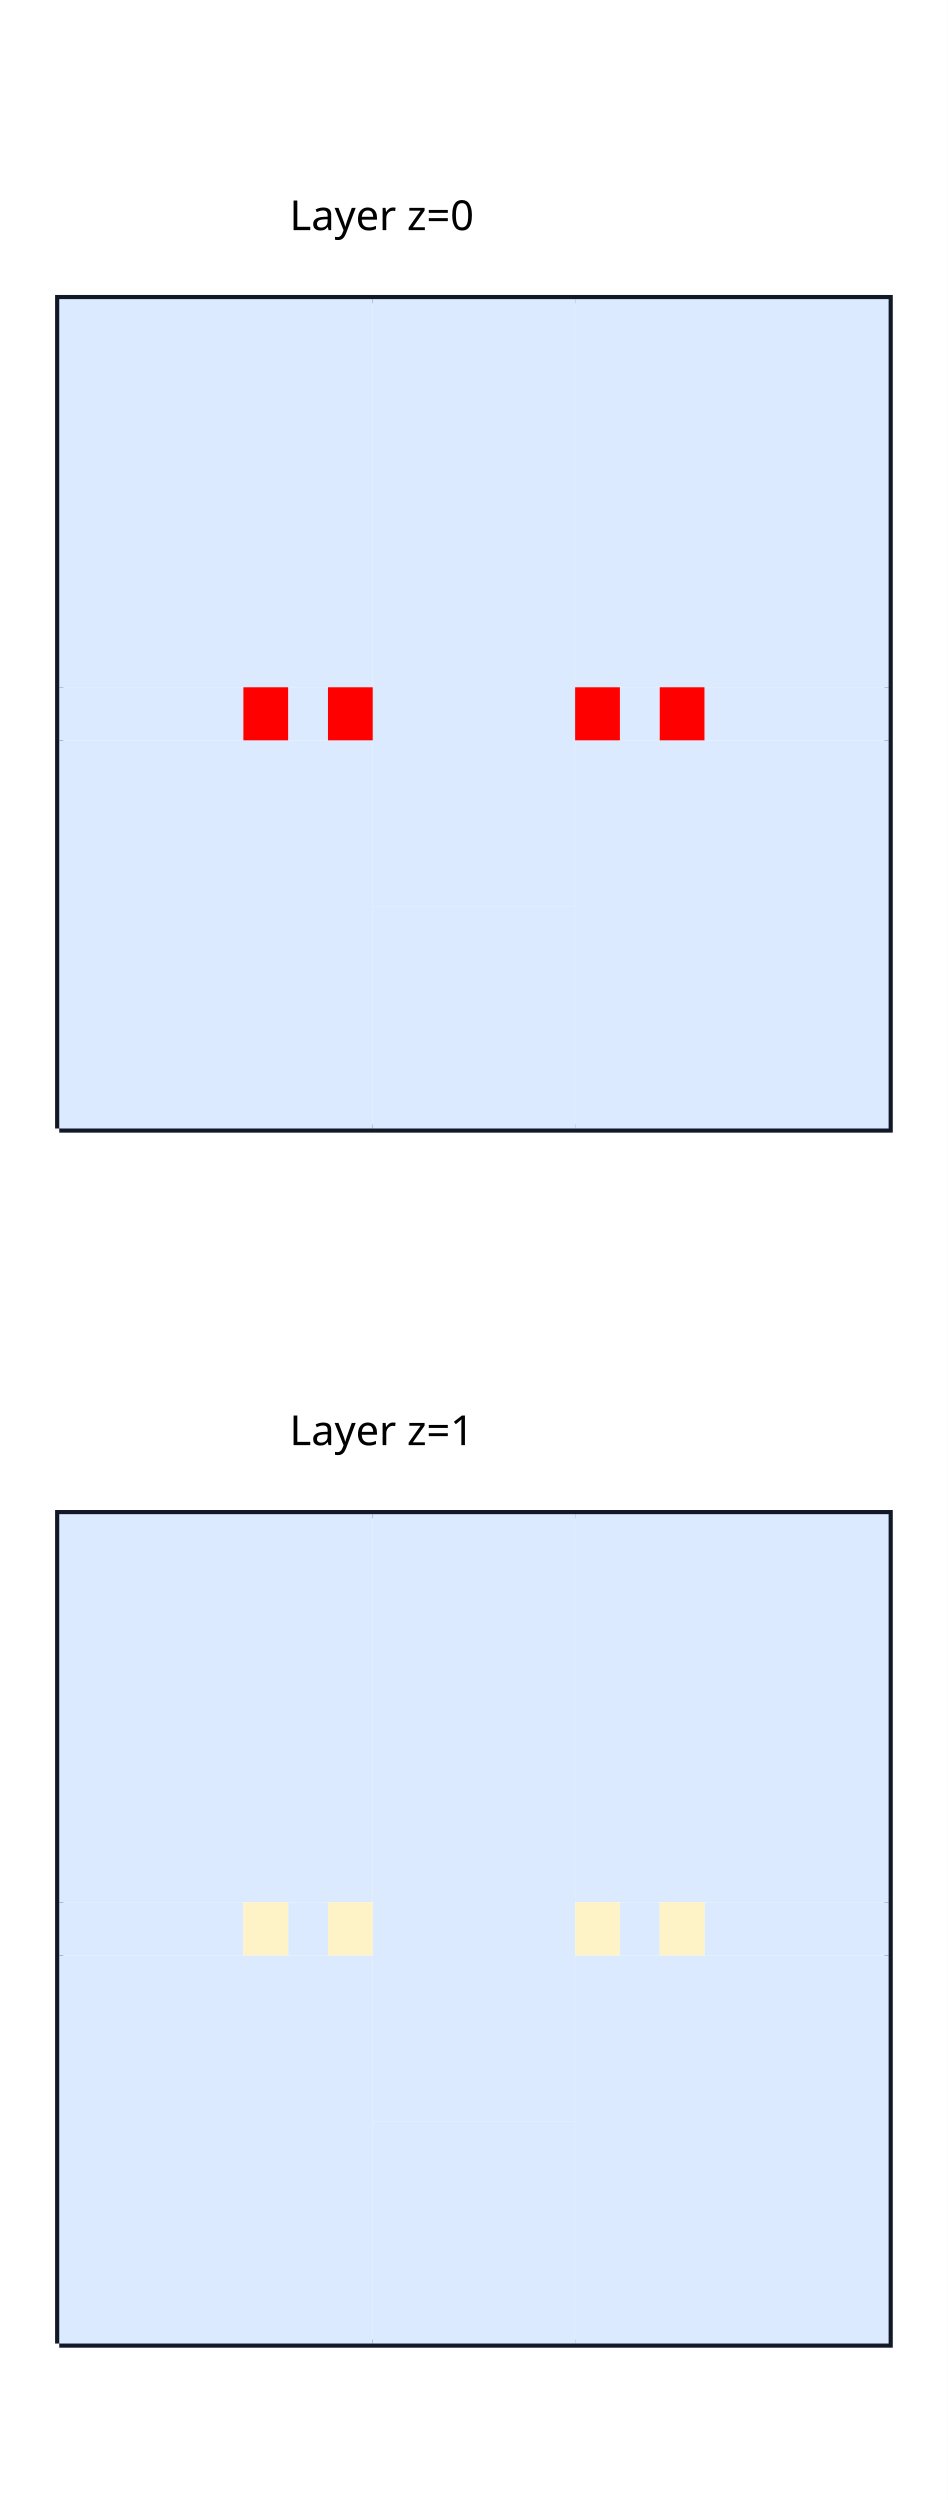
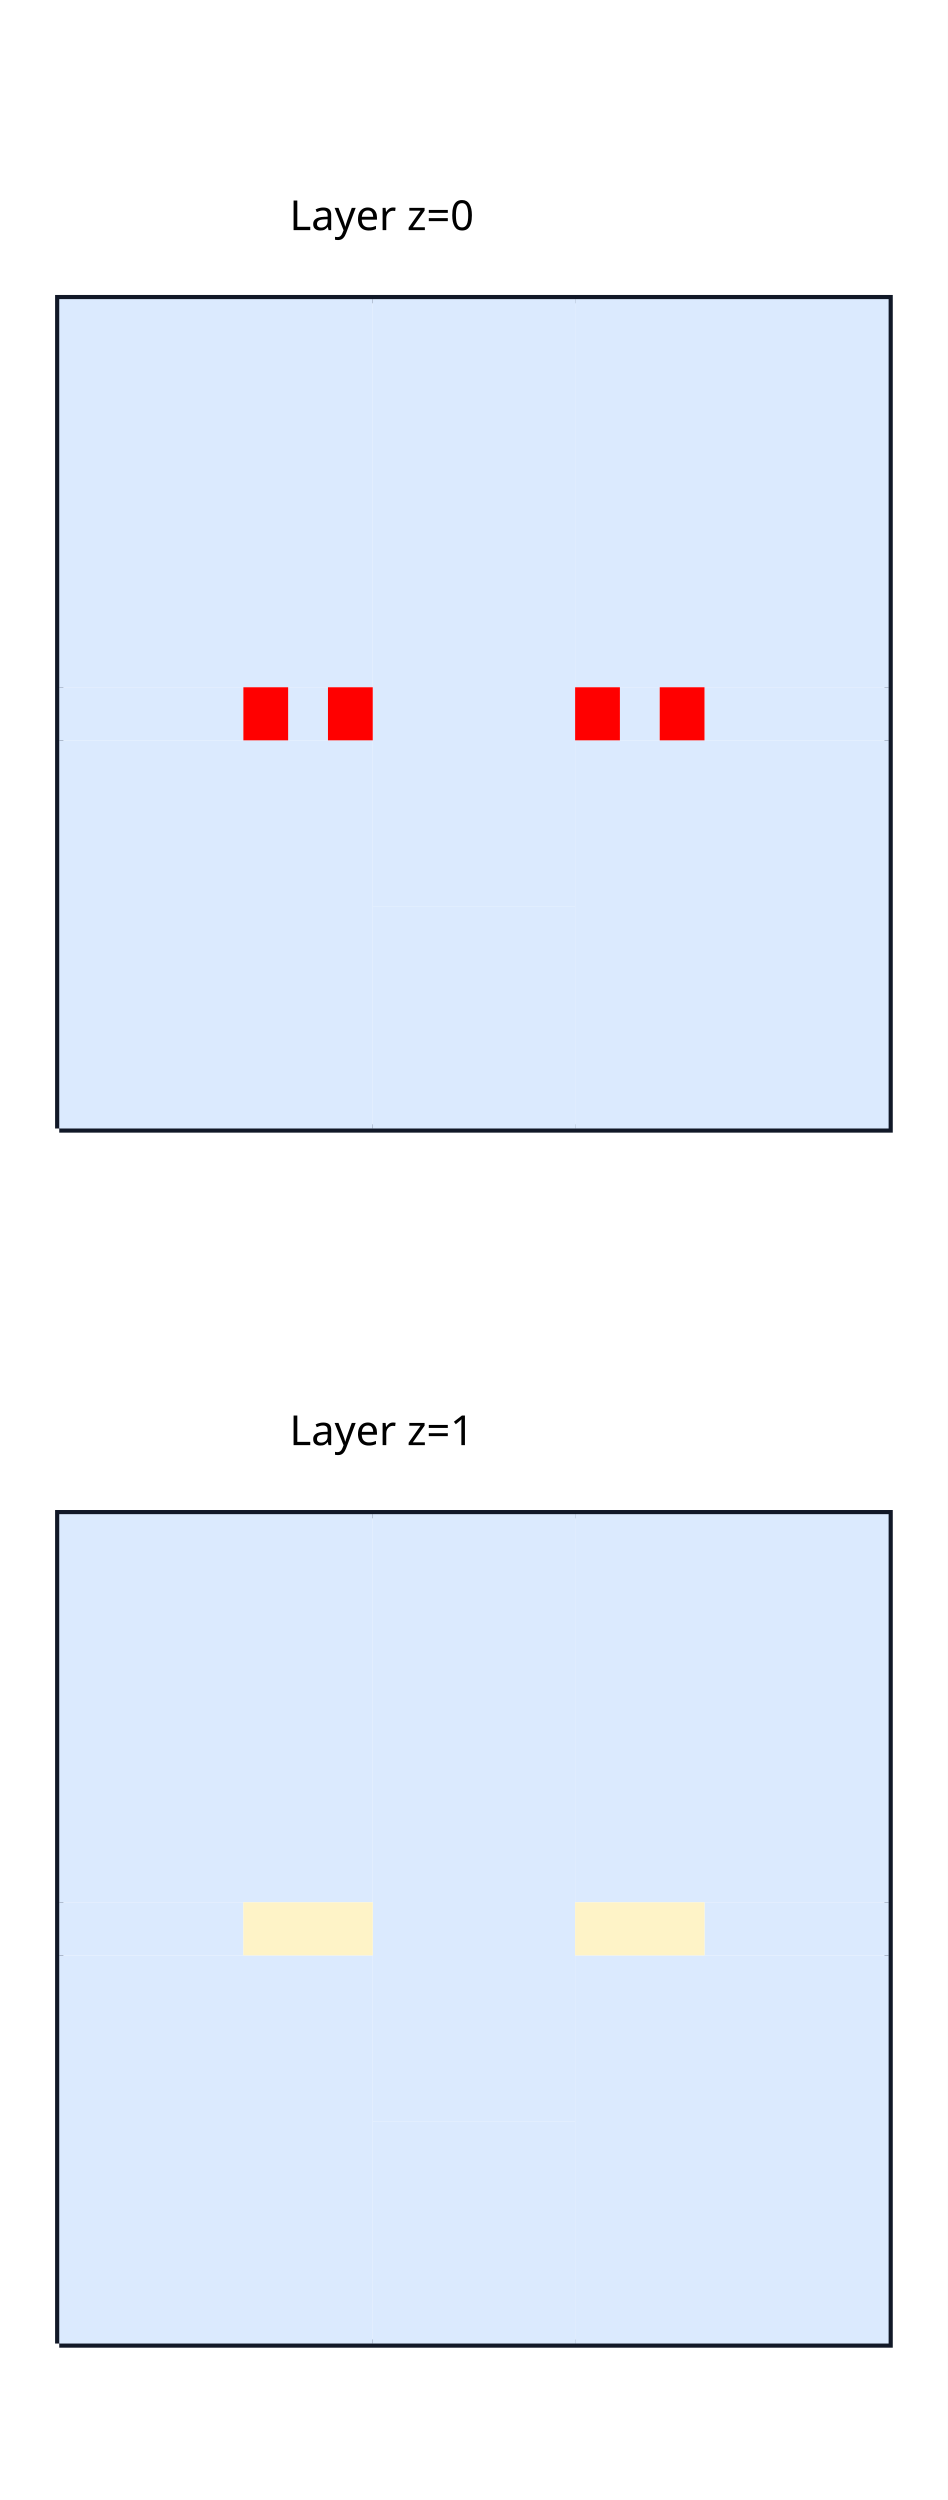
<svg xmlns="http://www.w3.org/2000/svg" width="640" height="1688" viewBox="0 0 640 1688">
  <rect width="100%" height="100%" fill="white" />
  <g>
    <polyline data-points="-5,-5 5,-5 5,5 -5,5 -5,-5" data-type="line" data-label="bounds" points="40,761.96 600,761.96 600,201.96 40,201.96 40,761.96" fill="none" stroke="#111827" stroke-width="5.6" />
  </g>
  <g>
    <polyline data-points="-5,-19.65 5,-19.65 5,-9.649999999999999 -5,-9.649999999999999 -5,-19.65" data-type="line" data-label="bounds" points="40,1582.36 600,1582.36 600,1022.36 40,1022.36 40,1582.36" fill="none" stroke="#111827" stroke-width="5.6" />
  </g>
  <g>
-     <rect data-type="rect" data-label="node" data-x="0" data-y="1.34" x="251.68" y="201.96" width="136.64" height="409.92" fill="#dbeafe" stroke="black" stroke-width="0.018" />
+     <rect data-type="rect" data-label="node" data-x="0" data-y="1.3399999999999999" x="251.68" y="201.96" width="136.64" height="409.92" fill="#dbeafe" stroke="black" stroke-width="0.018" />
  </g>
  <g>
-     <rect data-type="rect" data-label="node" data-x="-3.1100000000000003" data-y="-2.66" x="40" y="499.88" width="211.68" height="262.08" fill="#dbeafe" stroke="black" stroke-width="0.018" />
+     <rect data-type="rect" data-label="node" data-x="-3.11" data-y="-2.66" x="40" y="499.88" width="211.68" height="262.08" fill="#dbeafe" stroke="black" stroke-width="0.018" />
  </g>
  <g>
-     <rect data-type="rect" data-label="node" data-x="-3.1100000000000003" data-y="2.66" x="40" y="201.96" width="211.68" height="262.08" fill="#dbeafe" stroke="black" stroke-width="0.018" />
+     <rect data-type="rect" data-label="node" data-x="-3.11" data-y="2.66" x="40" y="201.96" width="211.68" height="262.08" fill="#dbeafe" stroke="black" stroke-width="0.018" />
  </g>
  <g>
    <rect data-type="rect" data-label="node" data-x="3.11" data-y="-2.66" x="388.32" y="499.88" width="211.68" height="262.08" fill="#dbeafe" stroke="black" stroke-width="0.018" />
  </g>
  <g>
    <rect data-type="rect" data-label="node" data-x="3.11" data-y="2.66" x="388.32" y="201.96" width="211.68" height="262.08" fill="#dbeafe" stroke="black" stroke-width="0.018" />
  </g>
  <g>
    <rect data-type="rect" data-label="node" data-x="0" data-y="-3.66" x="251.68" y="611.88" width="136.64" height="150.08" fill="#dbeafe" stroke="black" stroke-width="0.018" />
  </g>
  <g>
-     <rect data-type="rect" data-label="node" data-x="-3.89" data-y="0" x="40" y="464.04" width="124.32" height="35.84" fill="#dbeafe" stroke="black" stroke-width="0.018" />
+     <rect data-type="rect" data-label="node" data-x="-3.8899999999999997" data-y="-1.1102230246251565e-16" x="40" y="464.04" width="124.32" height="35.84" fill="#dbeafe" stroke="black" stroke-width="0.018" />
  </g>
  <g>
-     <rect data-type="rect" data-label="node" data-x="3.8899999999999997" data-y="0" x="475.68" y="464.04" width="124.32" height="35.84" fill="#dbeafe" stroke="black" stroke-width="0.018" />
+     <rect data-type="rect" data-label="node" data-x="3.8899999999999997" data-y="-1.1102230246251565e-16" x="475.68" y="464.04" width="124.32" height="35.84" fill="#dbeafe" stroke="black" stroke-width="0.018" />
  </g>
  <g>
-     <rect data-type="rect" data-label="node" data-x="-1.9999999999999998" data-y="0" x="194.56" y="464.04" width="26.88" height="35.84" fill="#dbeafe" stroke="black" stroke-width="0.018" />
+     <rect data-type="rect" data-label="node" data-x="-2" data-y="-1.1102230246251565e-16" x="194.56" y="464.04" width="26.88" height="35.84" fill="#dbeafe" stroke="black" stroke-width="0.018" />
  </g>
  <g>
-     <rect data-type="rect" data-label="node" data-x="2" data-y="0" x="418.56" y="464.04" width="26.88" height="35.84" fill="#dbeafe" stroke="black" stroke-width="0.018" />
+     <rect data-type="rect" data-label="node" data-x="2" data-y="-1.1102230246251565e-16" x="418.56" y="464.04" width="26.88" height="35.84" fill="#dbeafe" stroke="black" stroke-width="0.018" />
  </g>
  <g>
    <rect data-type="rect" data-label="node" data-x="-2.51" data-y="0" x="164.32" y="464.04" width="30.24" height="35.84" fill="red" stroke="black" stroke-width="0.018" />
  </g>
  <g>
    <rect data-type="rect" data-label="node" data-x="-1.49" data-y="0" x="221.44" y="464.04" width="30.24" height="35.84" fill="red" stroke="black" stroke-width="0.018" />
  </g>
  <g>
    <rect data-type="rect" data-label="node" data-x="1.49" data-y="0" x="388.32" y="464.04" width="30.24" height="35.84" fill="red" stroke="black" stroke-width="0.018" />
  </g>
  <g>
    <rect data-type="rect" data-label="node" data-x="2.51" data-y="0" x="445.44" y="464.04" width="30.24" height="35.84" fill="red" stroke="black" stroke-width="0.018" />
  </g>
  <g>
    <rect data-type="rect" data-label="node" data-x="0" data-y="-13.309999999999999" x="251.68" y="1022.36" width="136.64" height="409.92" fill="#dbeafe" stroke="black" stroke-width="0.018" />
  </g>
  <g>
-     <rect data-type="rect" data-label="node" data-x="-3.1100000000000003" data-y="-17.31" x="40" y="1320.28" width="211.68" height="262.08" fill="#dbeafe" stroke="black" stroke-width="0.018" />
+     <rect data-type="rect" data-label="node" data-x="-3.11" data-y="-17.31" x="40" y="1320.28" width="211.68" height="262.08" fill="#dbeafe" stroke="black" stroke-width="0.018" />
  </g>
  <g>
-     <rect data-type="rect" data-label="node" data-x="-3.1100000000000003" data-y="-11.989999999999998" x="40" y="1022.36" width="211.68" height="262.08" fill="#dbeafe" stroke="black" stroke-width="0.018" />
+     <rect data-type="rect" data-label="node" data-x="-3.11" data-y="-11.989999999999998" x="40" y="1022.36" width="211.68" height="262.08" fill="#dbeafe" stroke="black" stroke-width="0.018" />
  </g>
  <g>
    <rect data-type="rect" data-label="node" data-x="3.11" data-y="-17.31" x="388.32" y="1320.28" width="211.68" height="262.08" fill="#dbeafe" stroke="black" stroke-width="0.018" />
  </g>
  <g>
    <rect data-type="rect" data-label="node" data-x="3.11" data-y="-11.989999999999998" x="388.32" y="1022.36" width="211.68" height="262.08" fill="#dbeafe" stroke="black" stroke-width="0.018" />
  </g>
  <g>
    <rect data-type="rect" data-label="node" data-x="0" data-y="-18.31" x="251.68" y="1432.28" width="136.64" height="150.08" fill="#dbeafe" stroke="black" stroke-width="0.018" />
  </g>
  <g>
-     <rect data-type="rect" data-label="node" data-x="-3.89" data-y="-14.649999999999999" x="40" y="1284.44" width="124.32" height="35.84" fill="#dbeafe" stroke="black" stroke-width="0.018" />
+     <rect data-type="rect" data-label="node" data-x="-3.8899999999999997" data-y="-14.649999999999999" x="40" y="1284.44" width="124.32" height="35.84" fill="#dbeafe" stroke="black" stroke-width="0.018" />
  </g>
  <g>
    <rect data-type="rect" data-label="node" data-x="3.8899999999999997" data-y="-14.649999999999999" x="475.68" y="1284.44" width="124.32" height="35.84" fill="#dbeafe" stroke="black" stroke-width="0.018" />
  </g>
  <g>
-     <rect data-type="rect" data-label="node" data-x="-1.9999999999999998" data-y="-14.649999999999999" x="194.56" y="1284.44" width="26.88" height="35.84" fill="#dbeafe" stroke="black" stroke-width="0.018" />
+     <rect data-type="rect" data-label="node" data-x="-2" data-y="-14.649999999999999" x="164.32" y="1284.44" width="87.36" height="35.84" fill="#fef3c7" stroke="black" stroke-width="0.018" />
  </g>
  <g>
-     <rect data-type="rect" data-label="node" data-x="2" data-y="-14.649999999999999" x="418.56" y="1284.44" width="26.88" height="35.84" fill="#dbeafe" stroke="black" stroke-width="0.018" />
-   </g>
-   <g>
-     <rect data-type="rect" data-label="node" data-x="-2.51" data-y="-14.649999999999999" x="164.32" y="1284.44" width="30.24" height="35.84" fill="#fef3c7" stroke="black" stroke-width="0.018" />
-   </g>
-   <g>
-     <rect data-type="rect" data-label="node" data-x="-1.4899999999999998" data-y="-14.649999999999999" x="221.44" y="1284.44" width="30.24" height="35.84" fill="#fef3c7" stroke="black" stroke-width="0.018" />
-   </g>
-   <g>
-     <rect data-type="rect" data-label="node" data-x="1.49" data-y="-14.649999999999999" x="388.32" y="1284.44" width="30.24" height="35.84" fill="#fef3c7" stroke="black" stroke-width="0.018" />
-   </g>
-   <g>
-     <rect data-type="rect" data-label="node" data-x="2.5100000000000002" data-y="-14.649999999999999" x="445.44" y="1284.44" width="30.24" height="35.84" fill="#fef3c7" stroke="black" stroke-width="0.018" />
+     <rect data-type="rect" data-label="node" data-x="2" data-y="-14.649999999999999" x="388.32" y="1284.44" width="87.36" height="35.84" fill="#fef3c7" stroke="black" stroke-width="0.018" />
  </g>
  <text data-type="text" data-label="Layer z=0" data-x="0" data-y="6.22" x="320" y="133.64" fill="black" font-size="28" font-family="sans-serif" text-anchor="end" dominant-baseline="text-before-edge">Layer z=0</text>
  <text data-type="text" data-label="Layer z=1" data-x="0" data-y="-8.43" x="320" y="954.04" fill="black" font-size="28" font-family="sans-serif" text-anchor="end" dominant-baseline="text-before-edge">Layer z=1</text>
  <g id="crosshair" style="display: none">
    <line id="crosshair-h" y1="0" y2="1688" stroke="#666" stroke-width="0.5" />
    <line id="crosshair-v" x1="0" x2="640" stroke="#666" stroke-width="0.5" />
    <text id="coordinates" font-family="monospace" font-size="12" fill="#666" />
  </g>
</svg>
